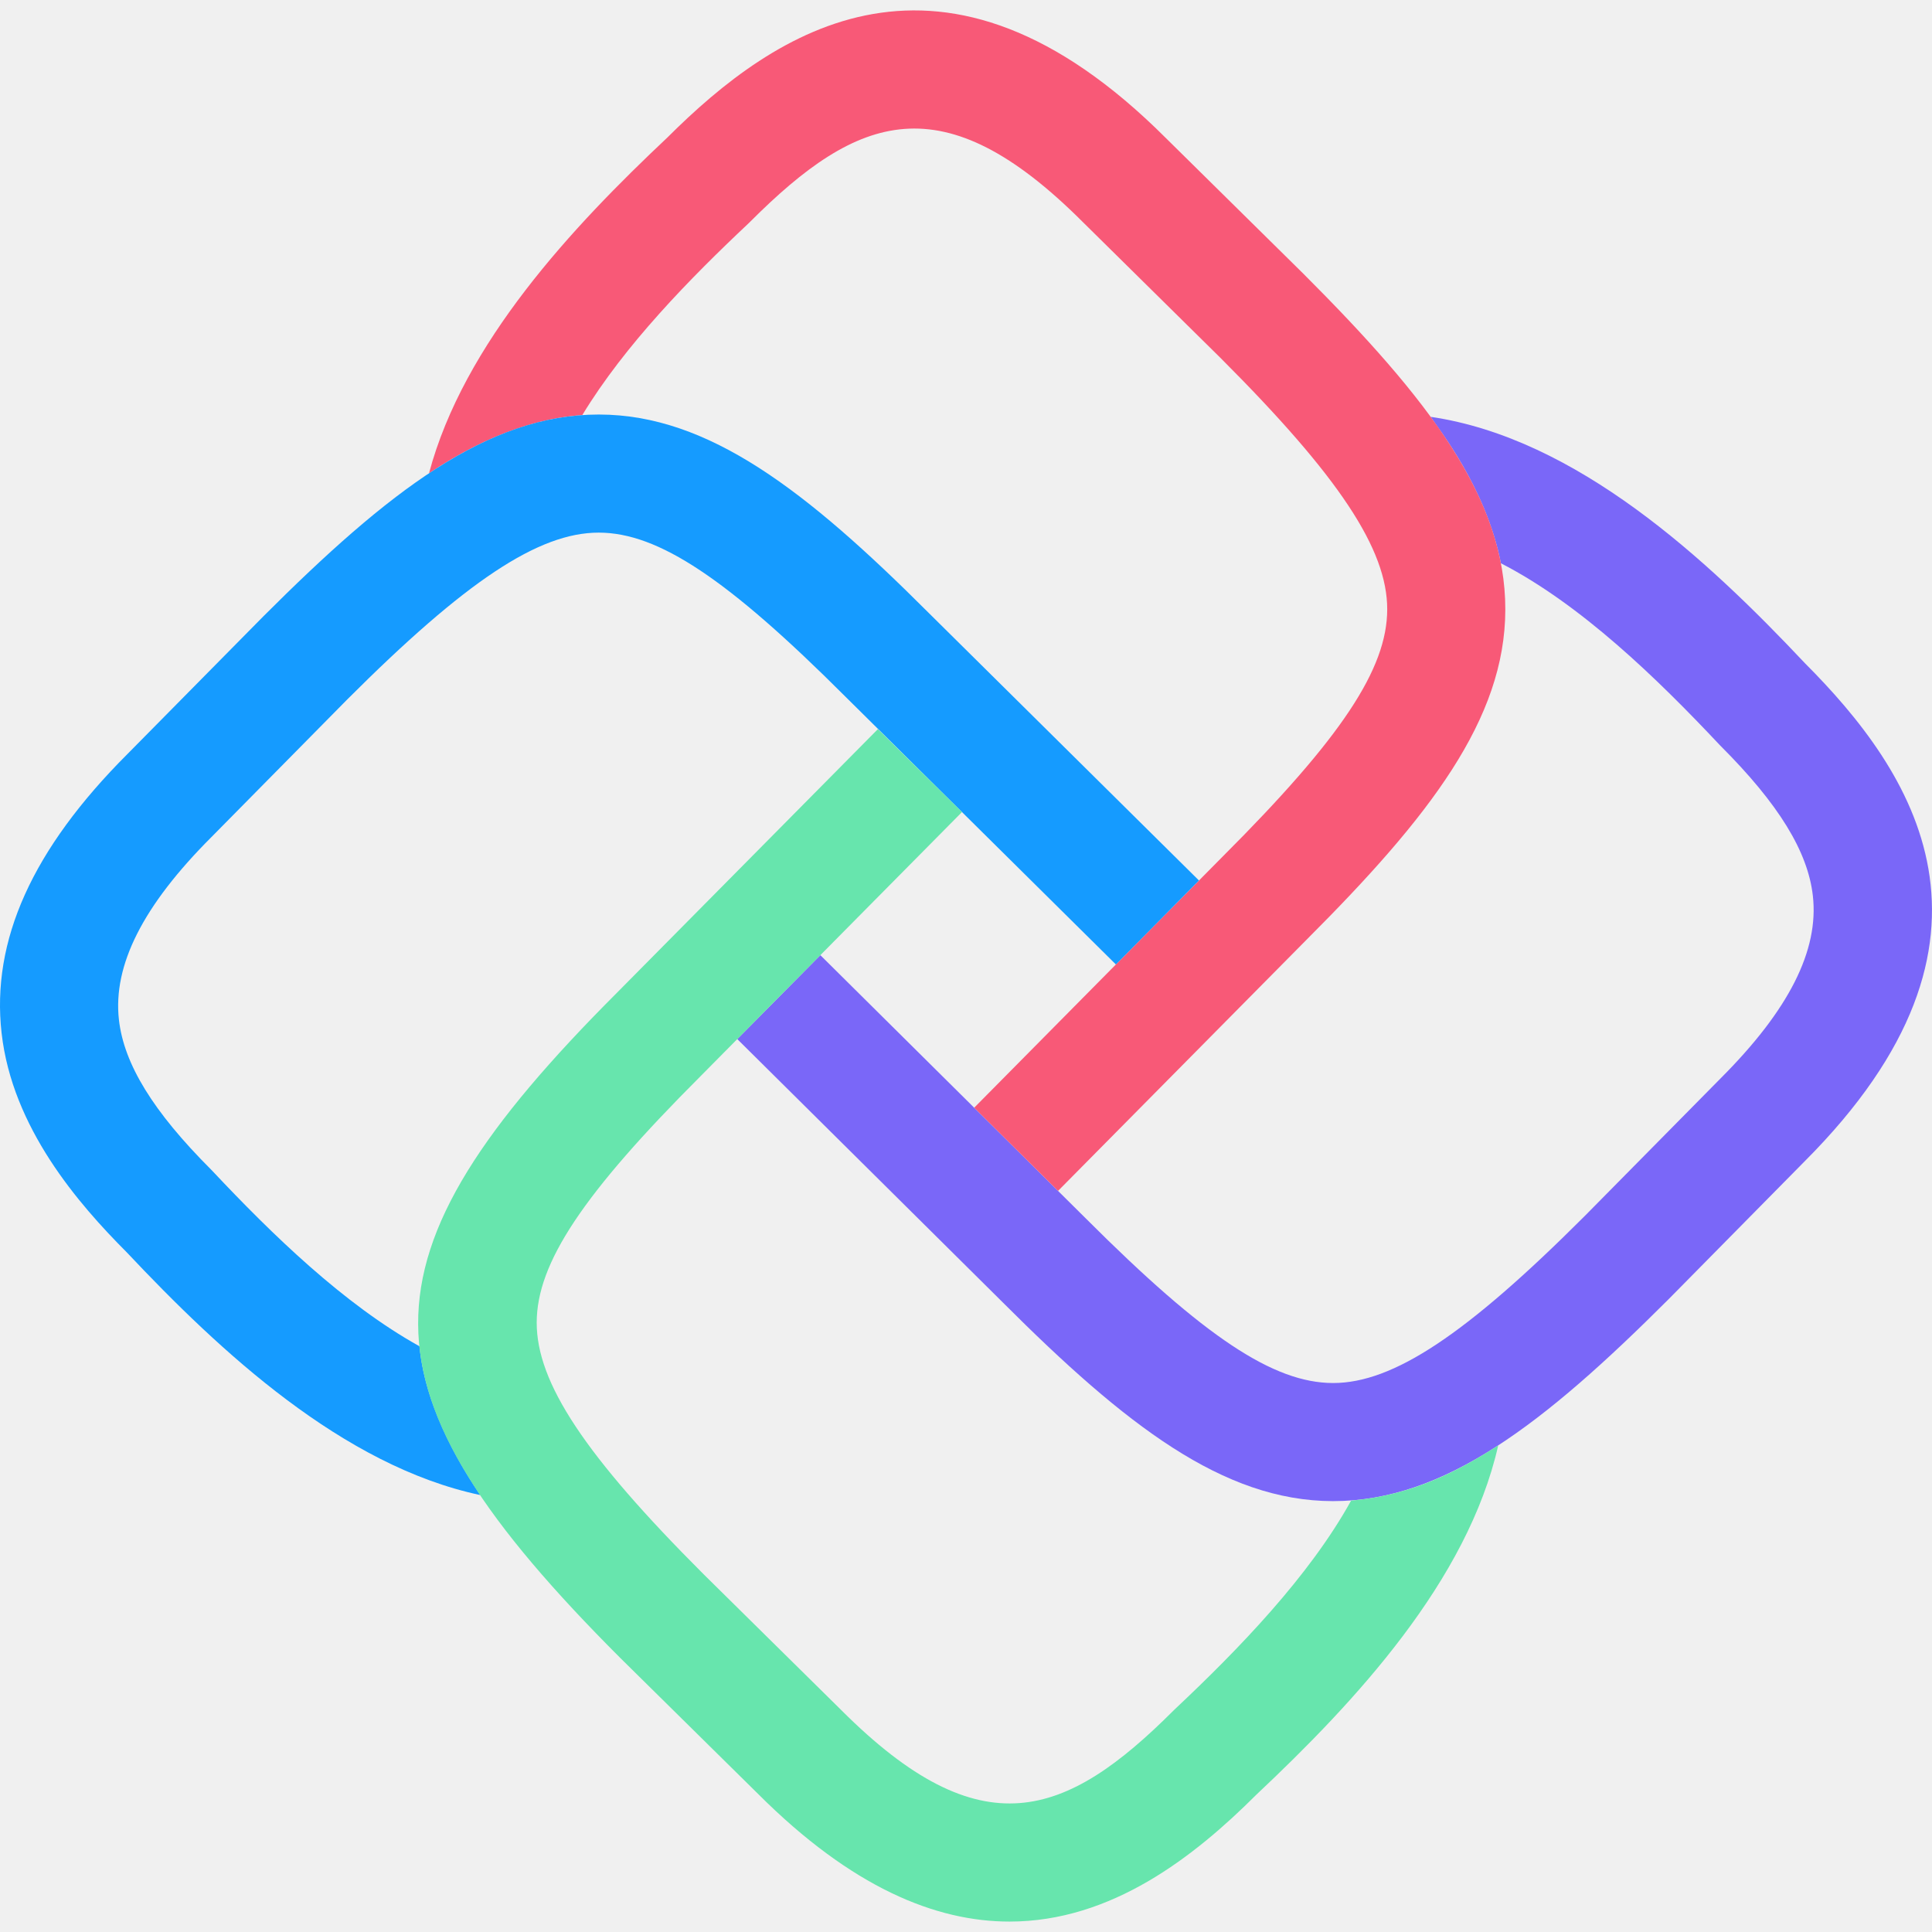
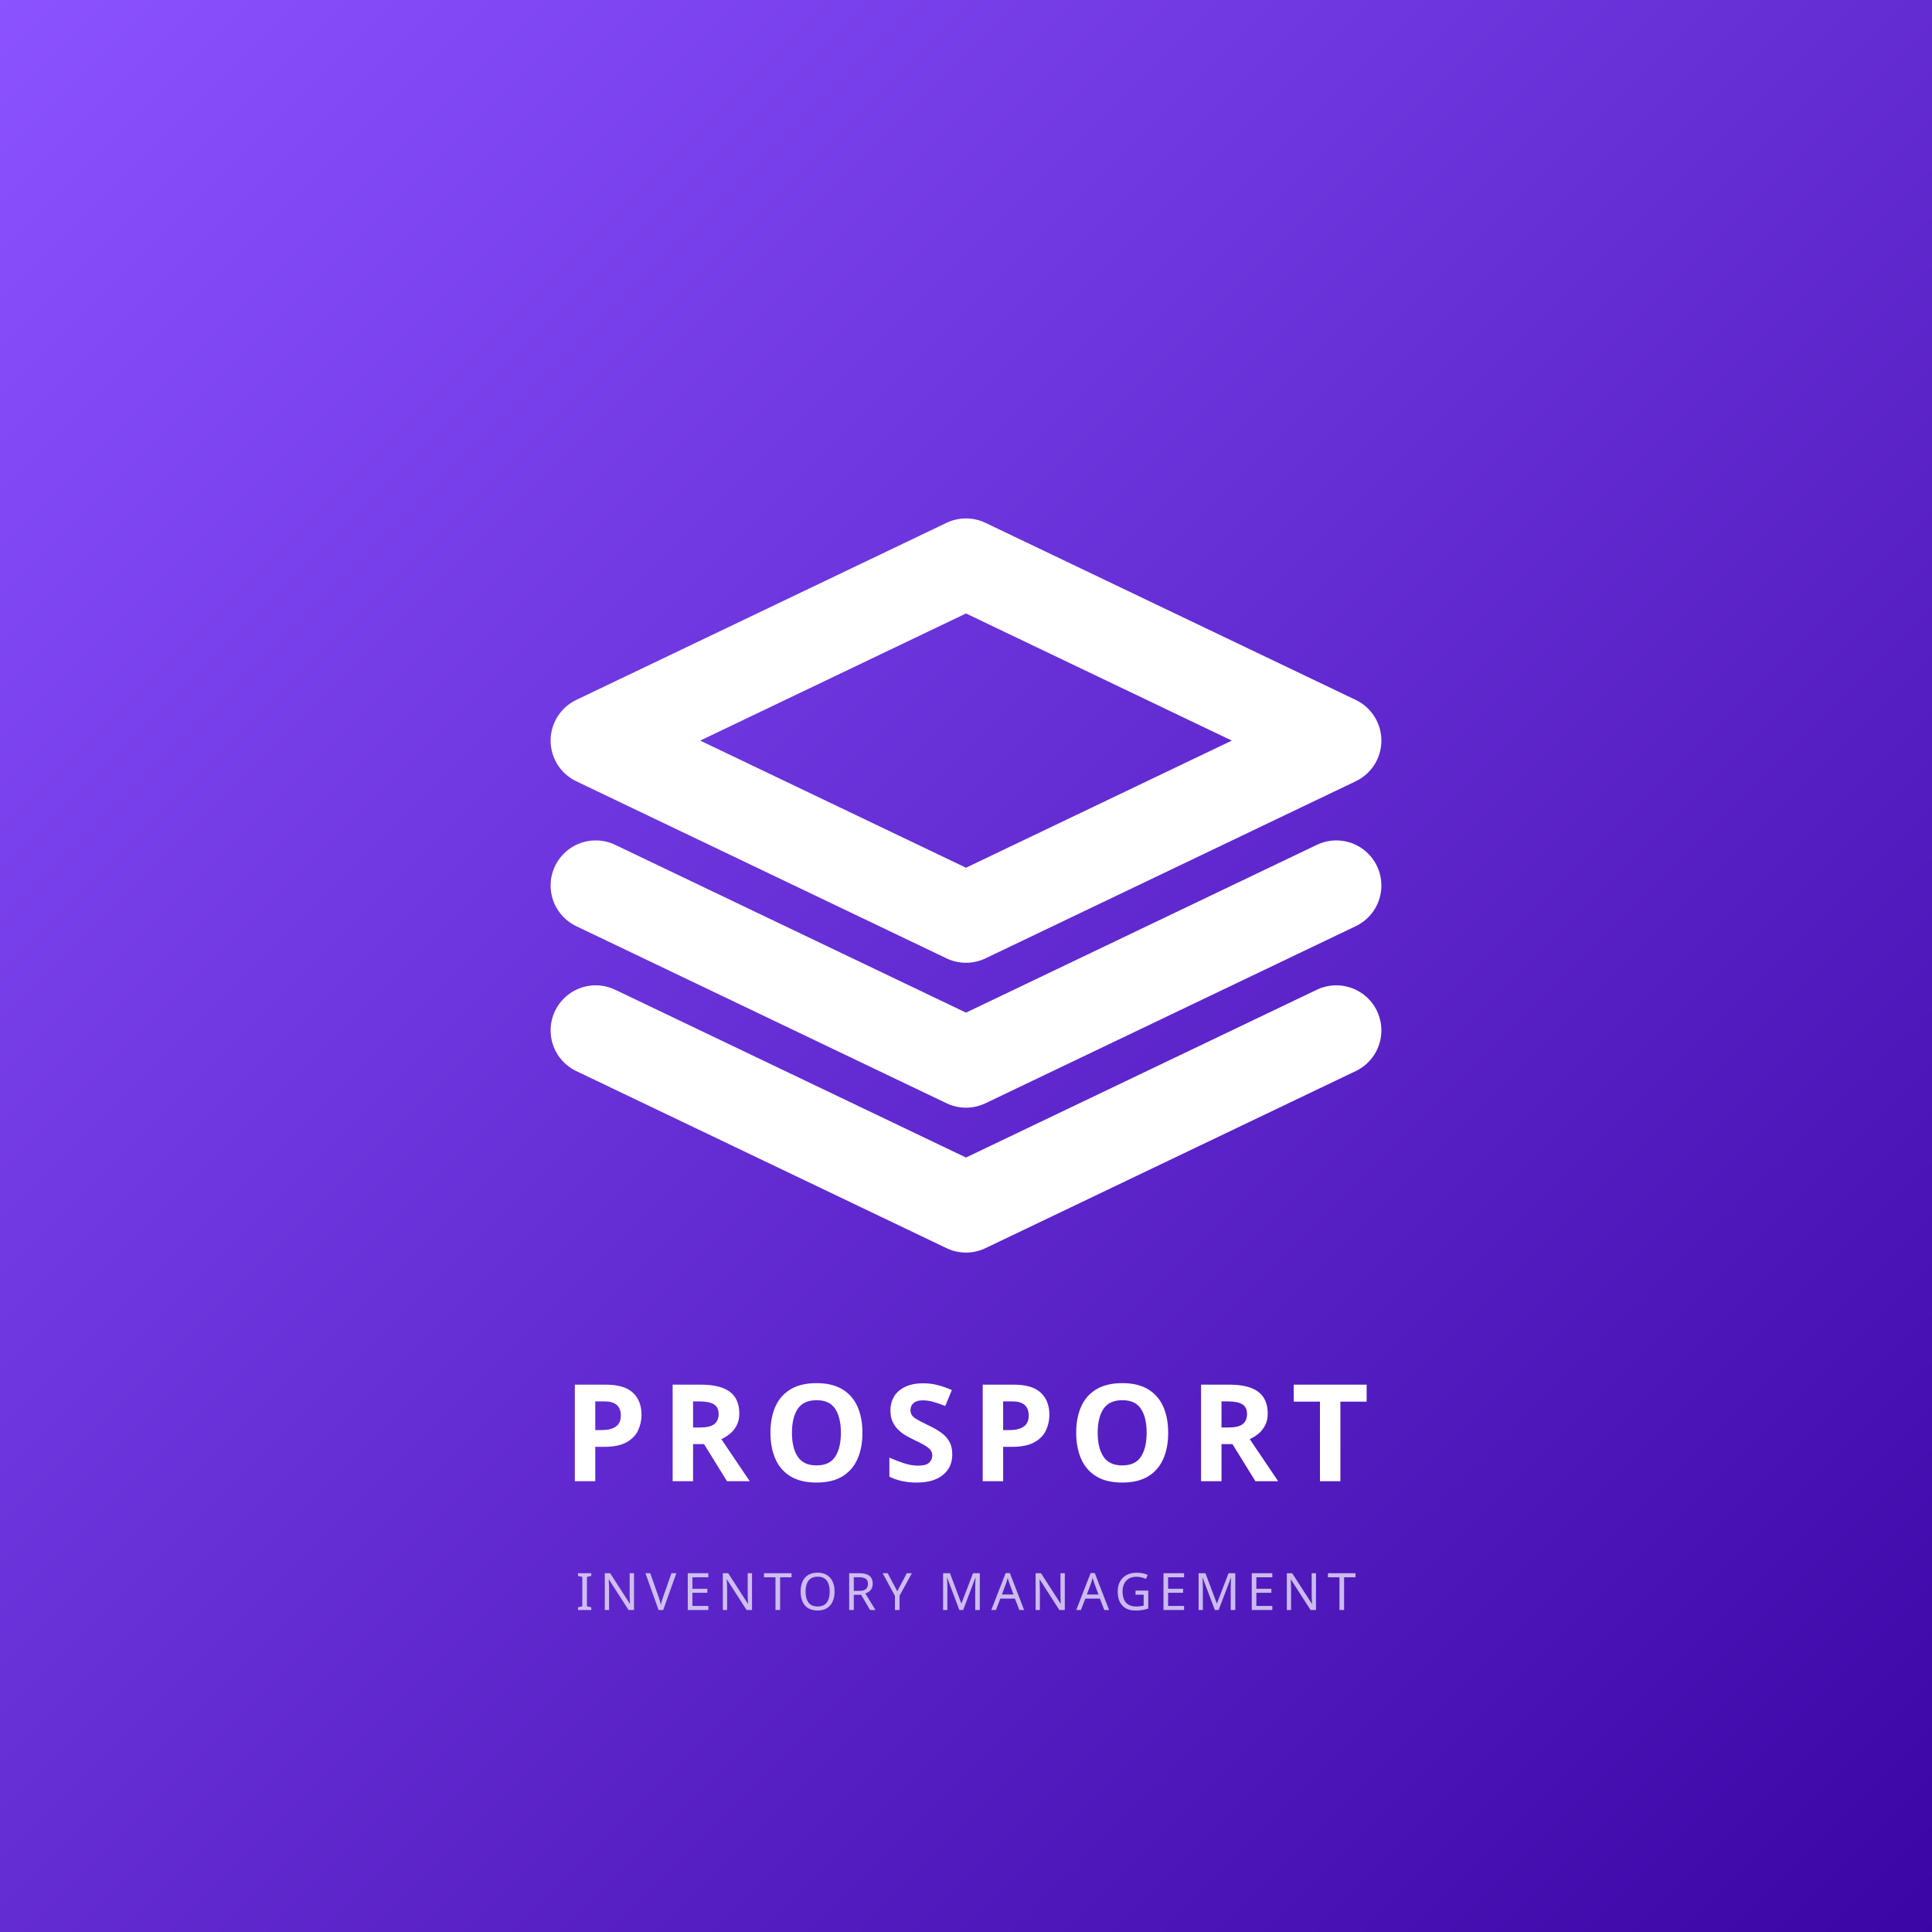
- <svg xmlns="http://www.w3.org/2000/svg" xmlns:xlink="http://www.w3.org/1999/xlink" width="450" height="450" viewBox="0 0 50.37 49.827" version="1.1" id="svg151">
-   <defs id="defs105">
-     <path id="aj28a0fd1a" d="M 1.738,0.156 3.927,2.323 2.347,3.919 0.101,1.81 Z" />
-     <path id="fdje57jgic" d="M 2.201,0.066 3.855,1.703 1.69,3.894 0.093,2.311 Z" />
-     <path id="6bg72xwlze" d="M 2.398,0.044 3.994,1.624 1.886,3.869 0.232,2.232 Z" />
-     <path id="eaqjnja8wg" d="M 1.736,0.023 3.981,2.132 2.344,3.786 0.156,1.619 Z" />
+ <svg xmlns="http://www.w3.org/2000/svg" width="600" height="600" viewBox="0 0 600 600">
+   <defs>
+     <linearGradient id="bgGrad" x1="0%" y1="0%" x2="100%" y2="100%">
+       <stop offset="0%" stop-color="#8B52FF" />
+       <stop offset="100%" stop-color="#3B05A5" />
+     </linearGradient>
  </defs>
-   <g fill="none" fill-rule="evenodd" id="g149" transform="translate(-2.9304427e-4,-1.6465461e-4)">
-     <g id="g147">
-       <g id="g145">
-         <path fill="#7a67f8" d="M 34.758,38.865 H 34.746 C 31.892,38.86 29.342,36.882 26.152,33.692 l -6.93,-6.873 2.166,-2.188 6.937,6.88 c 3.075,3.074 4.876,4.272 6.427,4.275 h 0.005 c 1.567,0 3.467,-1.262 6.558,-4.353 l 3.541,-3.587 c 1.784,-1.784 2.57,-3.34 2.408,-4.762 -0.13,-1.156 -0.894,-2.397 -2.401,-3.904 L 44.83,19.146 C 43.202,17.414 41.211,15.483 39.131,14.414 38.745,12.437 37.48,10.881 37.3,10.596 c 3.803,0.559 7.197,3.703 9.758,6.424 2.788,2.794 5.803,7.176 -0.018,12.996 l -3.54,3.588 c -3.251,3.25 -5.844,5.261 -8.742,5.261" id="path107" />
-         <path fill="#f85977" d="m 25.399,28.608 6.492,-6.562 c 3.076,-3.076 4.274,-4.877 4.276,-6.428 0.004,-1.567 -1.257,-3.469 -4.352,-6.563 L 28.228,5.515 C 24.58,1.867 22.369,2.699 19.561,5.507 L 19.528,5.54 c -1.54,1.448 -3.237,3.182 -4.346,5.01 -1.031,0.073 -2.361,0.424 -3.997,1.518 0.906,-3.397 3.737,-6.422 6.216,-8.755 2.794,-2.789 7.177,-5.804 12.997,0.017 l 3.588,3.54 c 3.255,3.256 5.266,5.851 5.26,8.754 -0.005,2.854 -1.982,5.404 -5.172,8.594 l -6.489,6.559 z" id="path109" />
-         <path fill="#159bff" d="M 12.522,38.707 C 8.939,37.946 5.746,34.972 3.308,32.382 2.035,31.106 0.321,29.13 0.042,26.663 c -0.274,-2.414 0.8,-4.795 3.283,-7.278 l 3.542,-3.588 c 3.25,-3.25 5.843,-5.261 8.74,-5.261 h 0.013 c 2.854,0.005 5.404,1.983 8.593,5.172 l 7.046,6.976 -2.165,2.19 -7.053,-6.983 c -3.076,-3.076 -4.876,-4.273 -6.427,-4.276 h -0.006 c -1.566,0 -3.466,1.261 -6.557,4.352 L 5.51,21.555 c -1.784,1.784 -2.57,3.34 -2.409,4.762 0.131,1.156 0.894,2.396 2.402,3.904 l 0.033,0.034 c 1.55,1.649 3.43,3.479 5.401,4.573 0.168,1.739 1.2,3.297 1.585,3.88" id="path111" />
-         <path fill="#67e5ad" d="m 26.32,49.827 c -1.925,0 -4.114,-0.886 -6.557,-3.33 l -3.588,-3.54 C 9.167,35.949 9.151,32.546 16.086,25.61 l 6.802,-6.872 2.193,2.162 -6.812,6.882 c -3.076,3.076 -4.273,4.877 -4.276,6.427 -0.003,1.568 1.258,3.47 4.352,6.563 l 3.588,3.541 c 3.646,3.647 5.858,2.816 8.666,0.008 l 0.034,-0.033 c 1.654,-1.555 3.5,-3.46 4.593,-5.437 1.661,-0.14 2.9,-0.841 3.835,-1.438 -0.8,3.537 -3.738,6.69 -6.302,9.102 -1.62,1.618 -3.777,3.312 -6.439,3.312" id="path113" />
-         <g transform="translate(21.154,18.577)" id="g120">
-           <mask id="8jptpqrneb" fill="#ffffff">
-             <use xlink:href="#aj28a0fd1a" id="use115" />
-           </mask>
-           <path d="M 0.101,1.81 1.738,0.156 3.927,2.323 2.347,3.919 Z" mask="url(#8jptpqrneb)" id="path118" />
-         </g>
-         <g transform="translate(27.404,20.981)" id="g127">
-           <mask id="b2iljpfwbd" fill="#ffffff">
-             <use xlink:href="#fdje57jgic" id="use122" />
-           </mask>
-           <path d="M 2.201,0.066 3.855,1.703 1.69,3.894 0.093,2.311 Z" mask="url(#b2iljpfwbd)" id="path125" />
-         </g>
-         <g transform="translate(18.99,24.587)" id="g134">
-           <mask id="gj70tyfpnf" fill="#ffffff">
-             <use xlink:href="#6bg72xwlze" id="use129" />
-           </mask>
-           <path d="M 1.886,3.869 0.232,2.232 2.398,0.044 3.994,1.624 Z" mask="url(#gj70tyfpnf)" id="path132" />
-         </g>
-         <g transform="translate(25.24,26.99)" id="g141">
-           <mask id="z7vhvduckh" fill="#ffffff">
-             <use xlink:href="#eaqjnja8wg" id="use136" />
-           </mask>
-           <path d="M 3.981,2.132 2.344,3.786 0.156,1.619 1.736,0.023 Z" mask="url(#z7vhvduckh)" id="path139" />
-         </g>
-       </g>
+   <rect x="0" y="0" width="600" height="600" fill="url(#bgGrad)" />
+   <g transform="translate(75, 45)">
+     <g stroke="#FFFFFF" stroke-width="28" fill="none" stroke-linejoin="round" stroke-linecap="round">
+       <polygon points="225,130 340,185 225,240 110,185" />
+       <polyline points="110,230 225,285 340,230" />
+       <polyline points="110,275 225,330 340,275" />
    </g>
  </g>
+   <text x="300" y="460" font-family="Segoe UI, sans-serif" font-size="42" font-weight="bold" fill="#FFFFFF" text-anchor="middle" letter-spacing="4">PROSPORT</text>
+   <text x="300" y="500" font-family="Segoe UI, sans-serif" font-size="16" font-weight="normal" fill="#FFFFFF" text-anchor="middle" opacity="0.7" letter-spacing="2">INVENTORY MANAGEMENT</text>
</svg>
